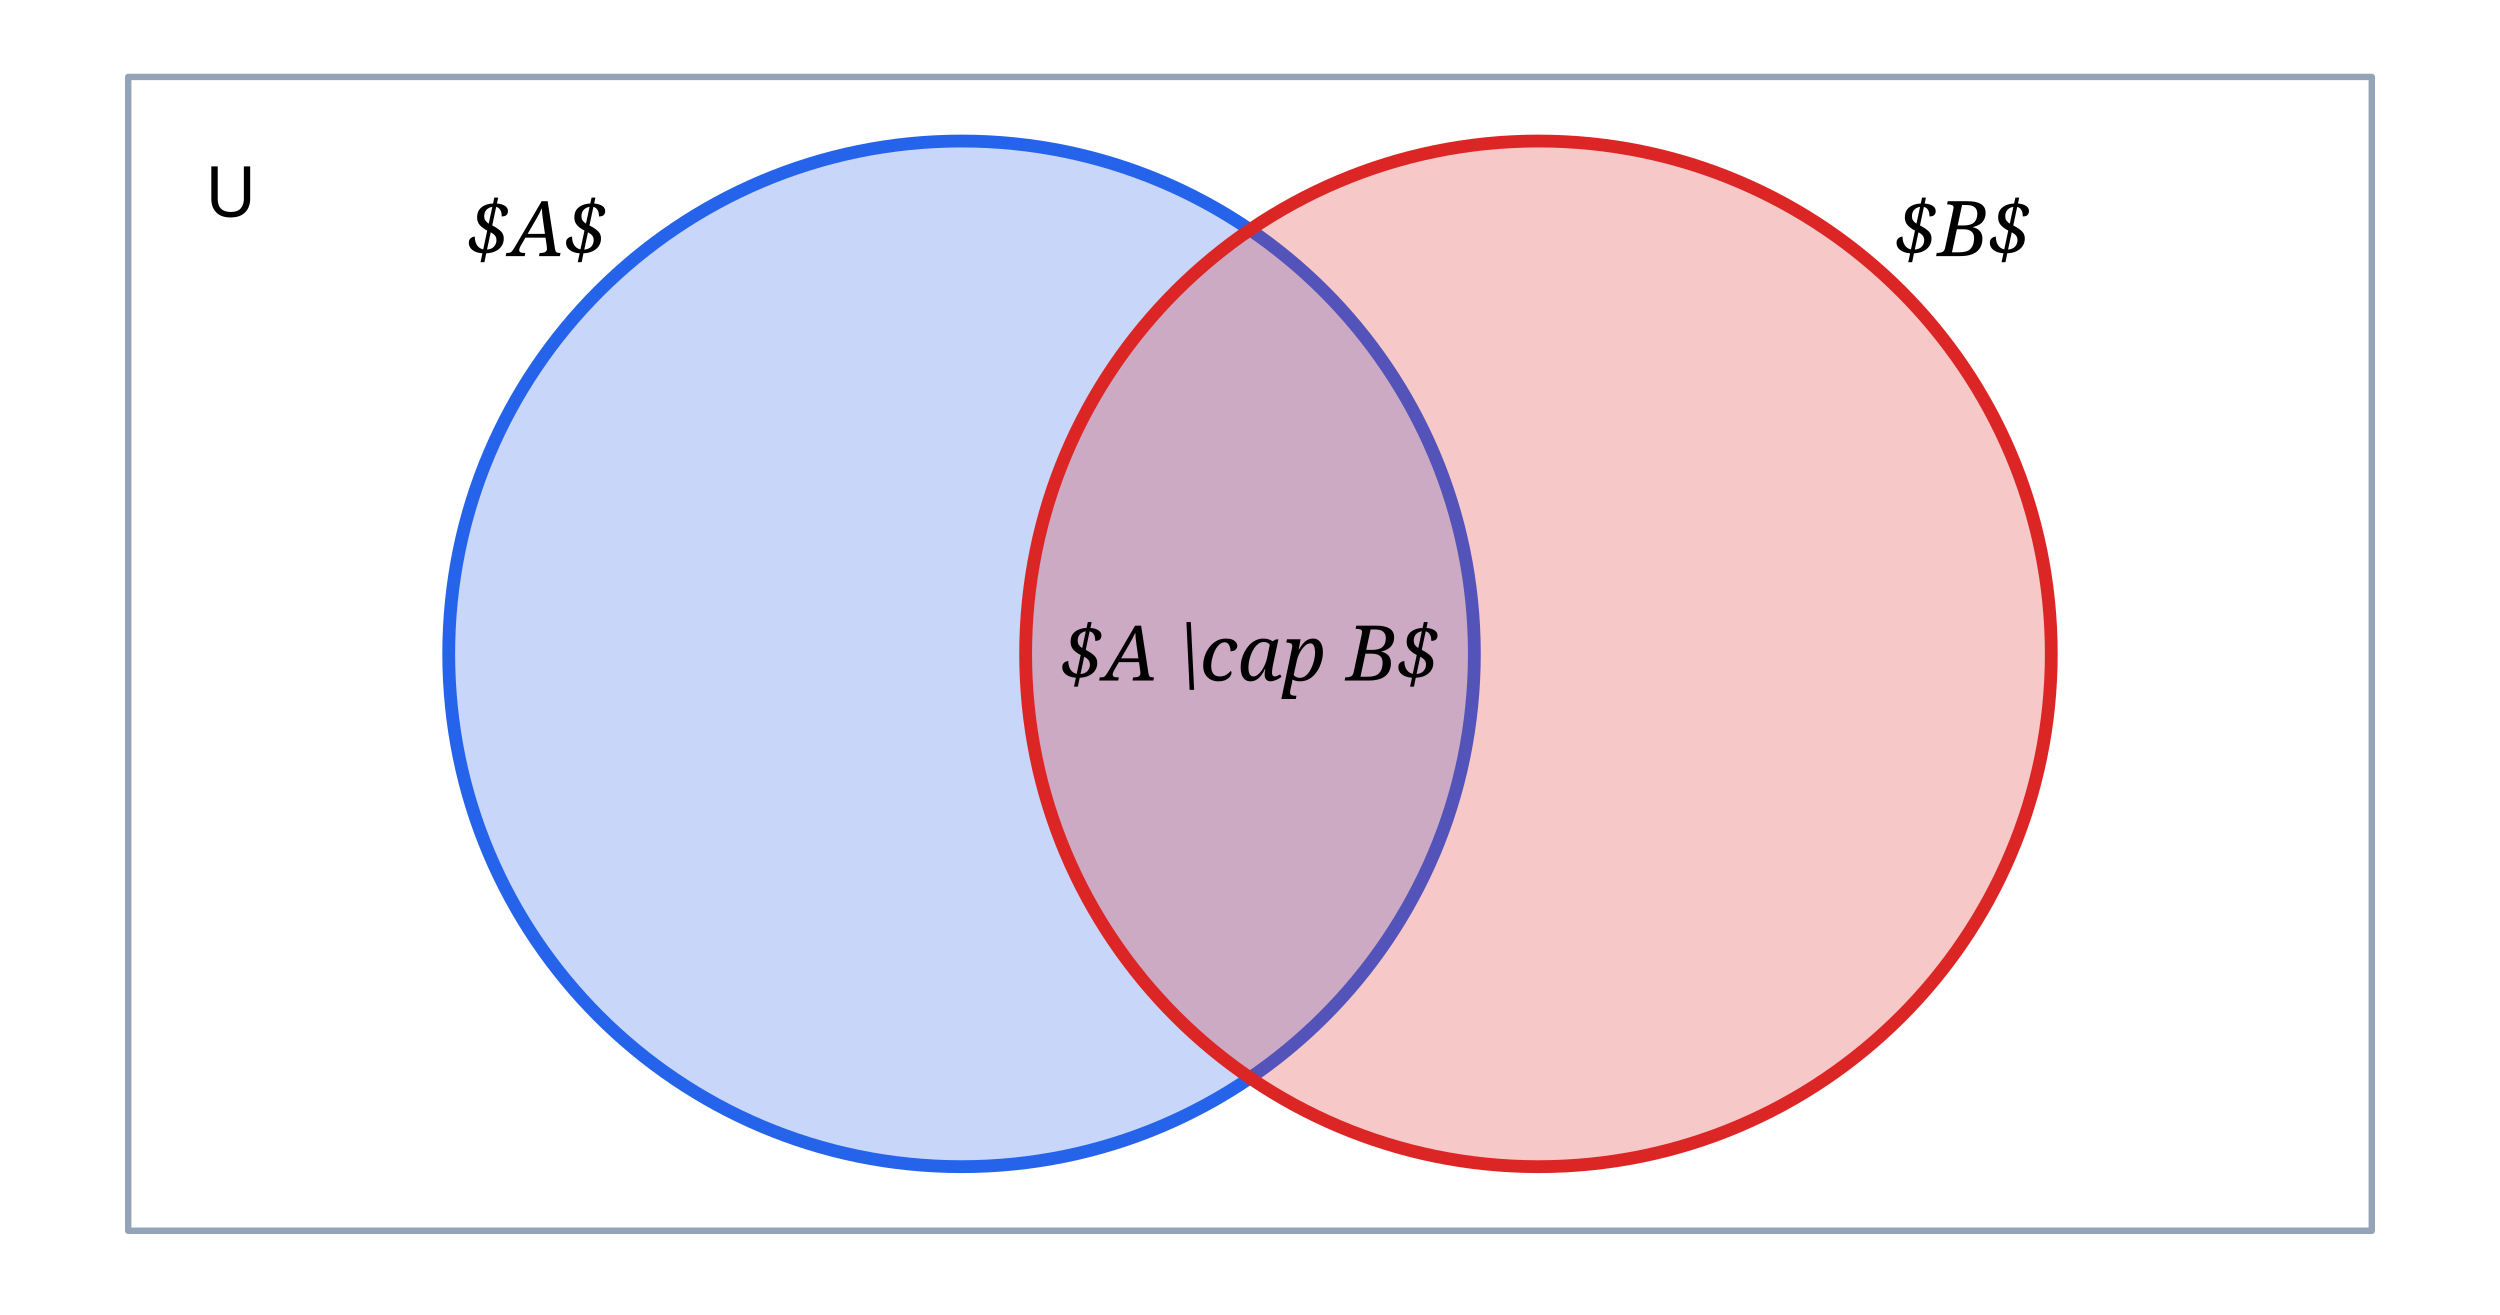
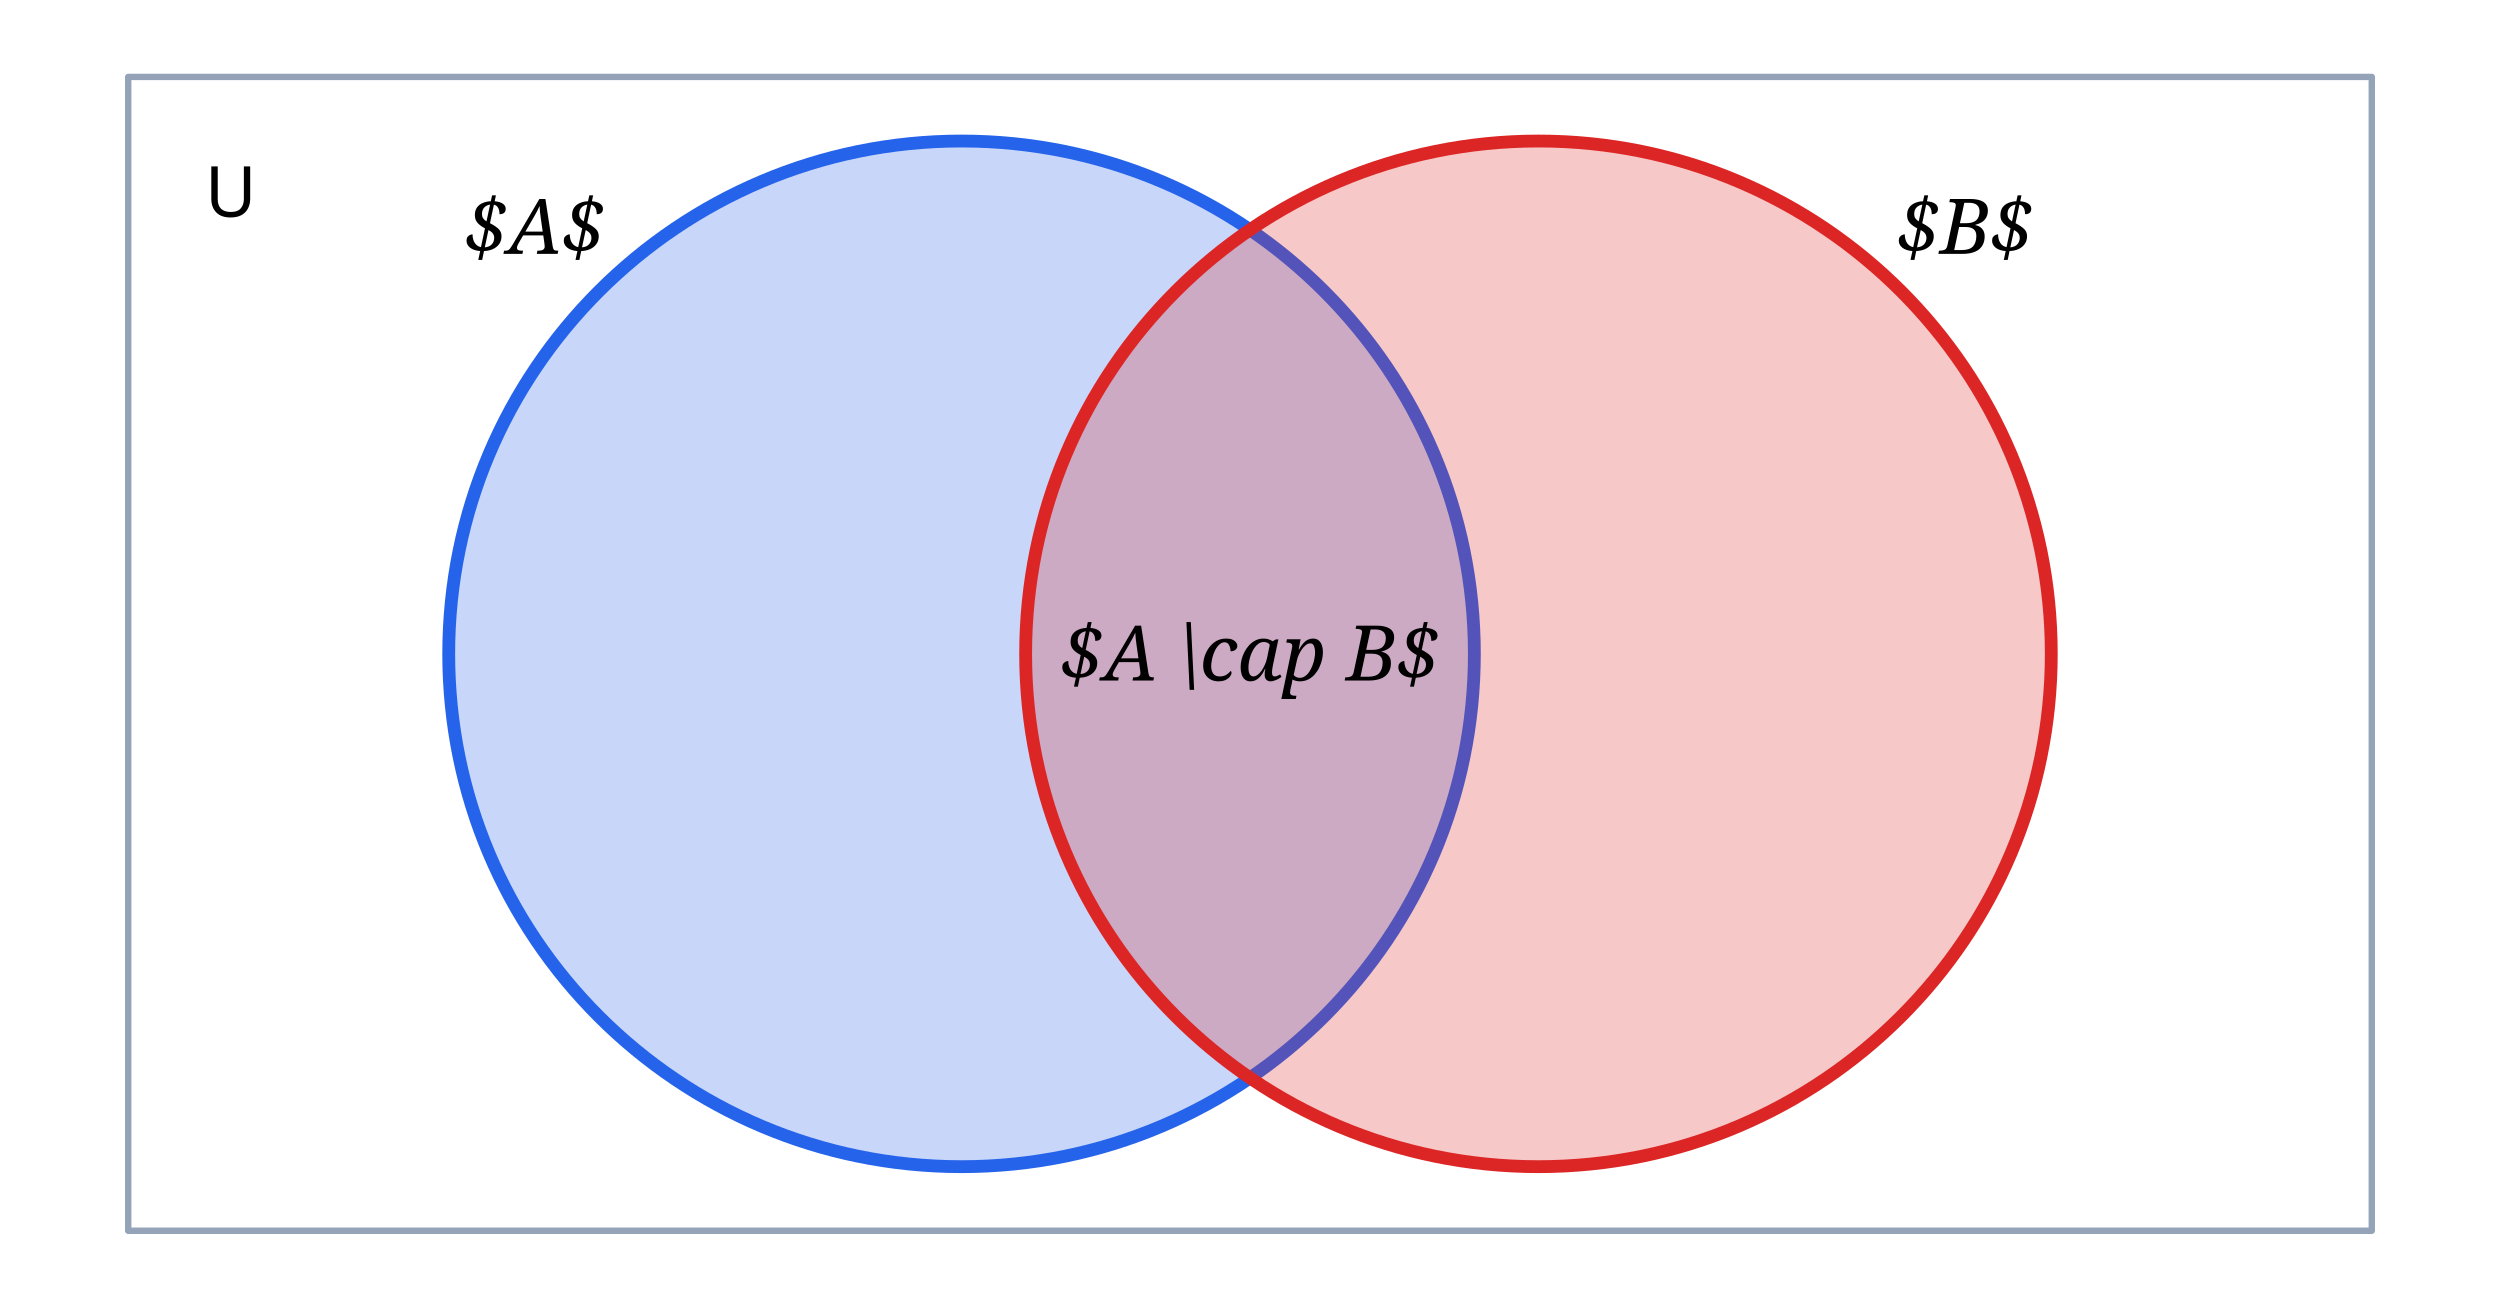
<svg xmlns="http://www.w3.org/2000/svg" width="390" height="205" viewBox="0 0 390 205">
  <rect width="350" height="180" stroke="#94a3b8" stroke-width="1" stroke-opacity="1" stroke-linecap="round" stroke-linejoin="round" fill="none" fill-opacity="1" opacity="1" x="20" y="12" />
  <text x="36" y="30" font-family="sans-serif" font-size="11" font-weight="normal" fill="#000000" text-anchor="middle" dominant-baseline="middle">U</text>
  <g>
    <path d="M 70 102 A 80 80 0 1 0 230 102 A 80 80 0 1 0 70 102" stroke="#2563eb" stroke-width="2" stroke-opacity="1" stroke-linecap="round" stroke-linejoin="round" fill="#2563eb" fill-opacity="0.25" opacity="1" />
  </g>
-   <text text-anchor="middle" dominant-baseline="middle" x="83.789" y="35.789" font-family="serif" font-size="12" font-style="italic" fill="#000">$A$</text>
+   <text text-anchor="middle" dominant-baseline="middle" x="83.438" y="35.438" font-family="serif" font-size="12" font-style="italic" fill="#000">$A$</text>
  <g>
    <path d="M 160 102 A 80 80 0 1 0 320 102 A 80 80 0 1 0 160 102" stroke="#dc2626" stroke-width="2" stroke-opacity="1" stroke-linecap="round" stroke-linejoin="round" fill="#dc2626" fill-opacity="0.25" opacity="1" />
  </g>
-   <text text-anchor="middle" dominant-baseline="middle" x="306.211" y="35.789" font-family="serif" font-size="12" font-style="italic" fill="#000">$B$</text>
+   <text text-anchor="middle" dominant-baseline="middle" x="306.562" y="35.438" font-family="serif" font-size="12" font-style="italic" fill="#000">$B$</text>
  <text text-anchor="middle" dominant-baseline="middle" x="195" y="102" font-family="serif" font-size="12" font-style="italic" fill="#000">$A \cap B$</text>
</svg>
